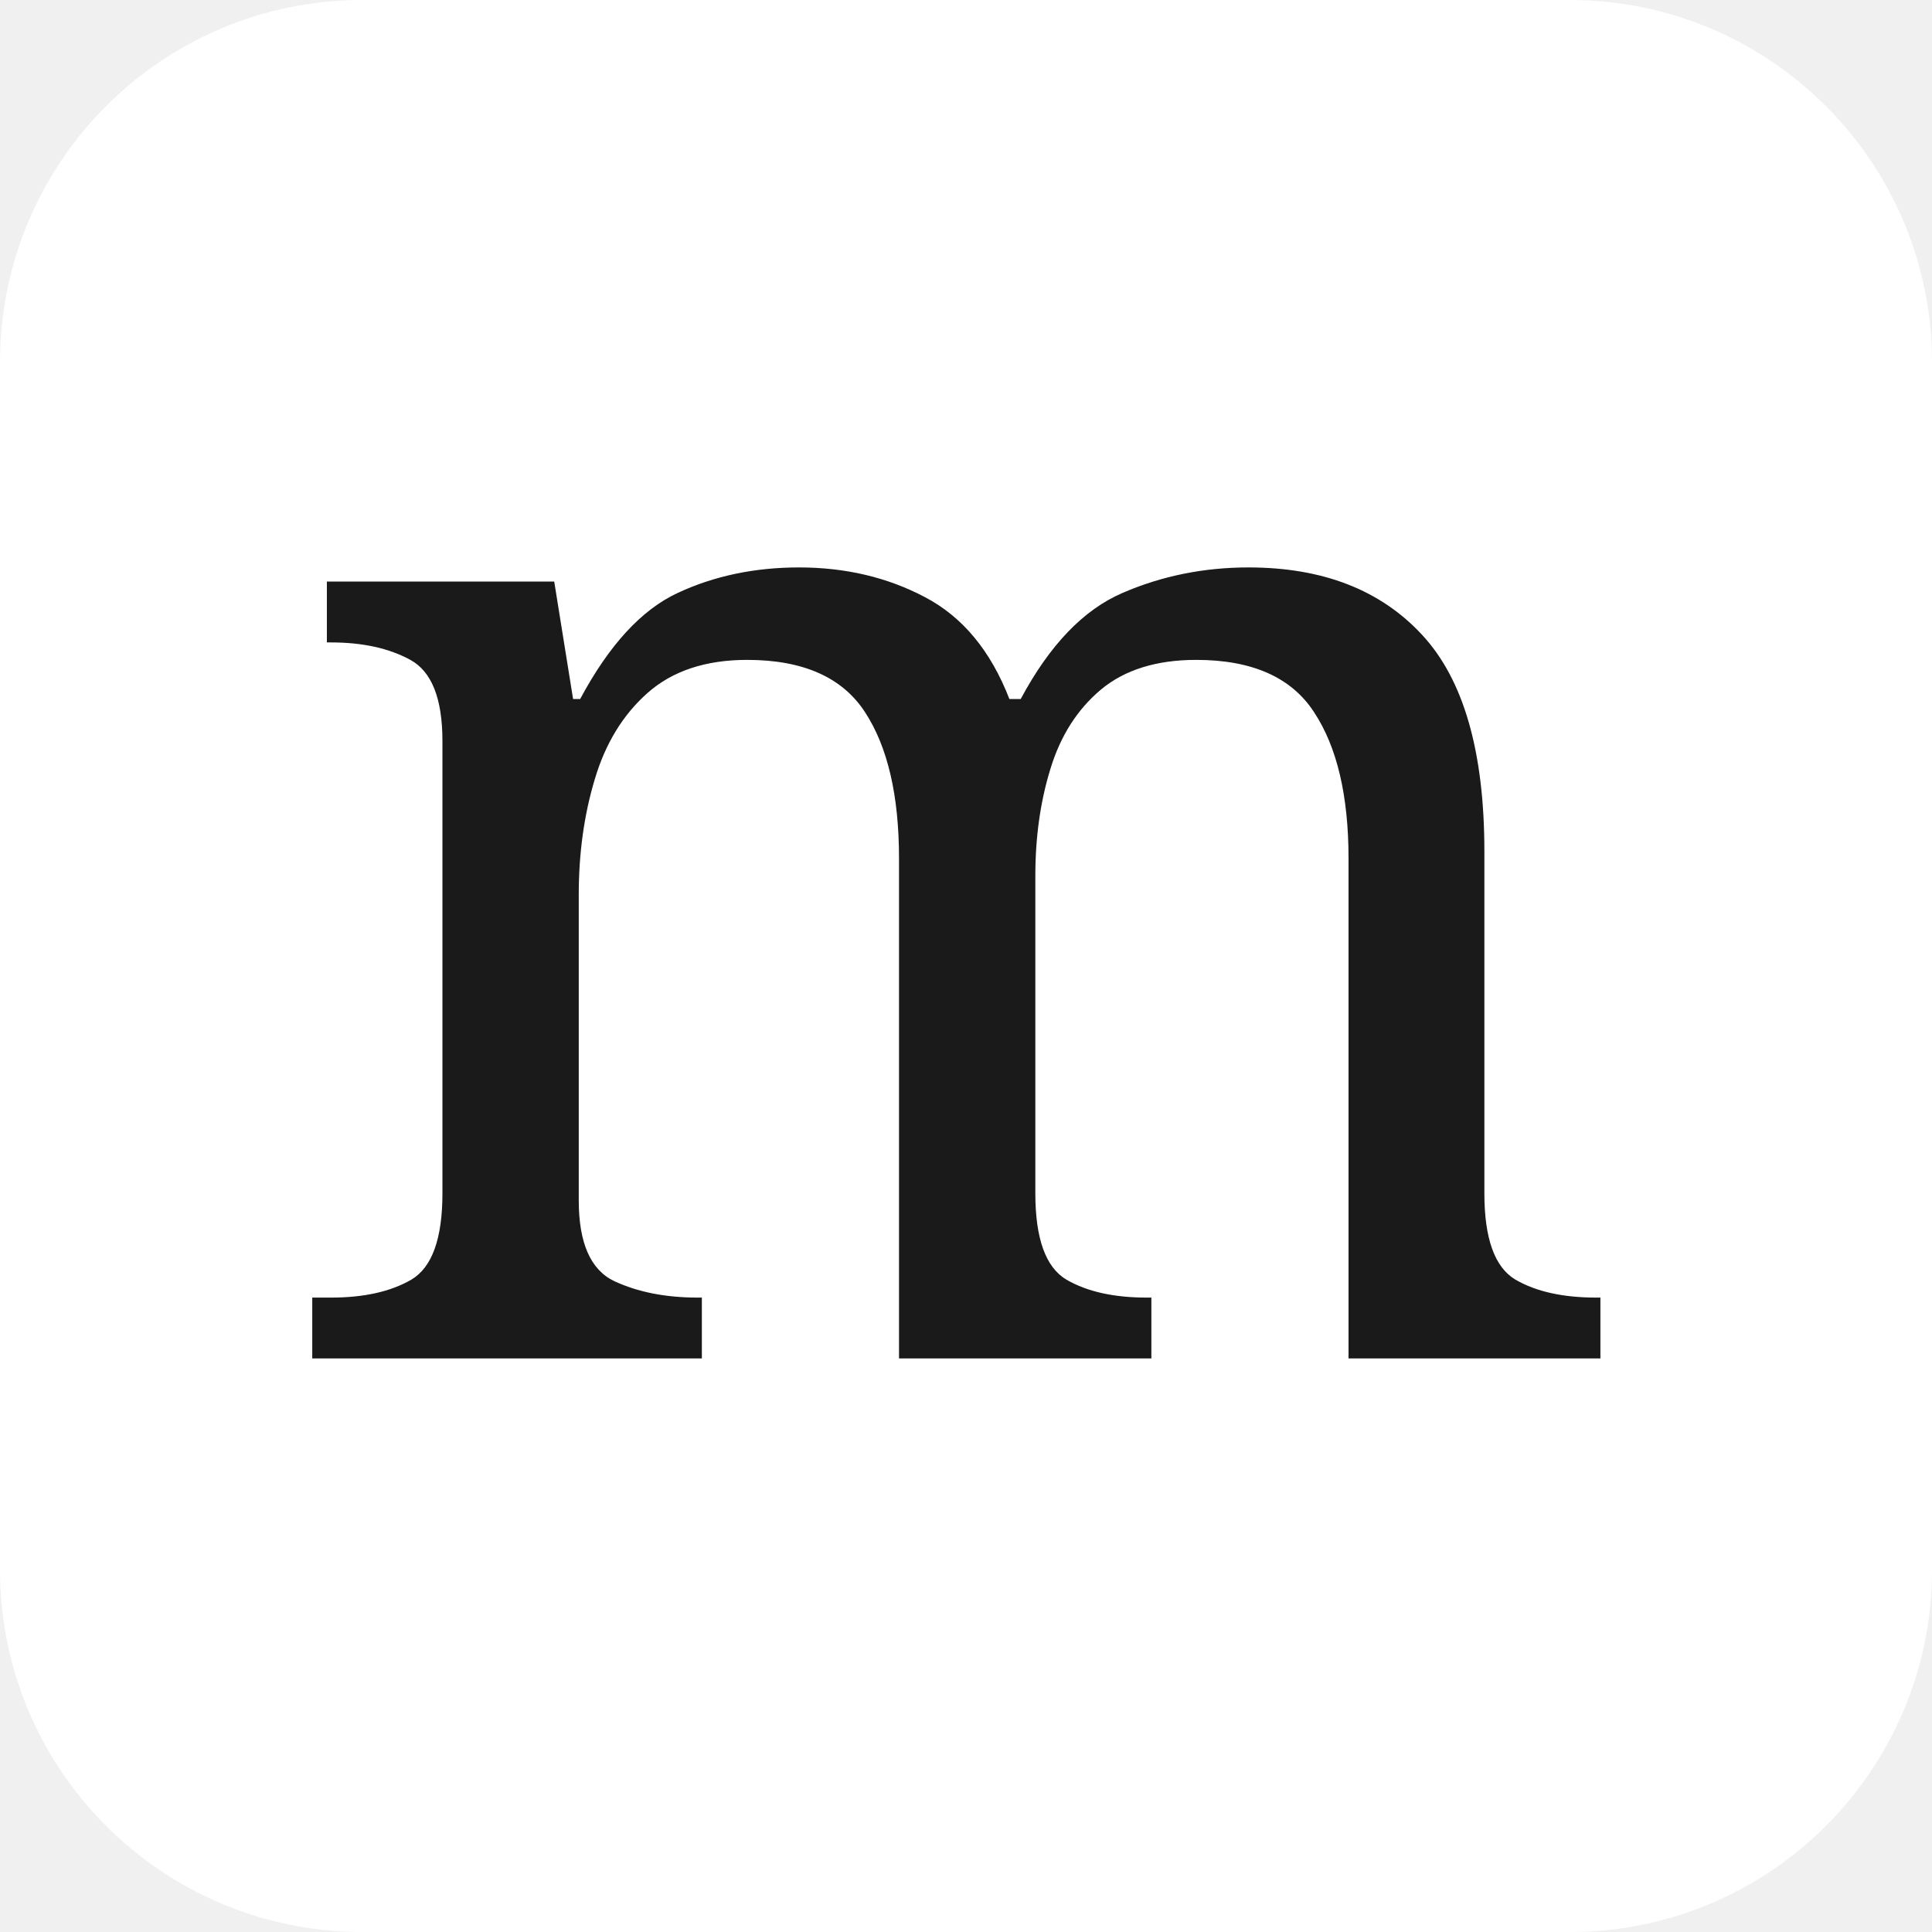
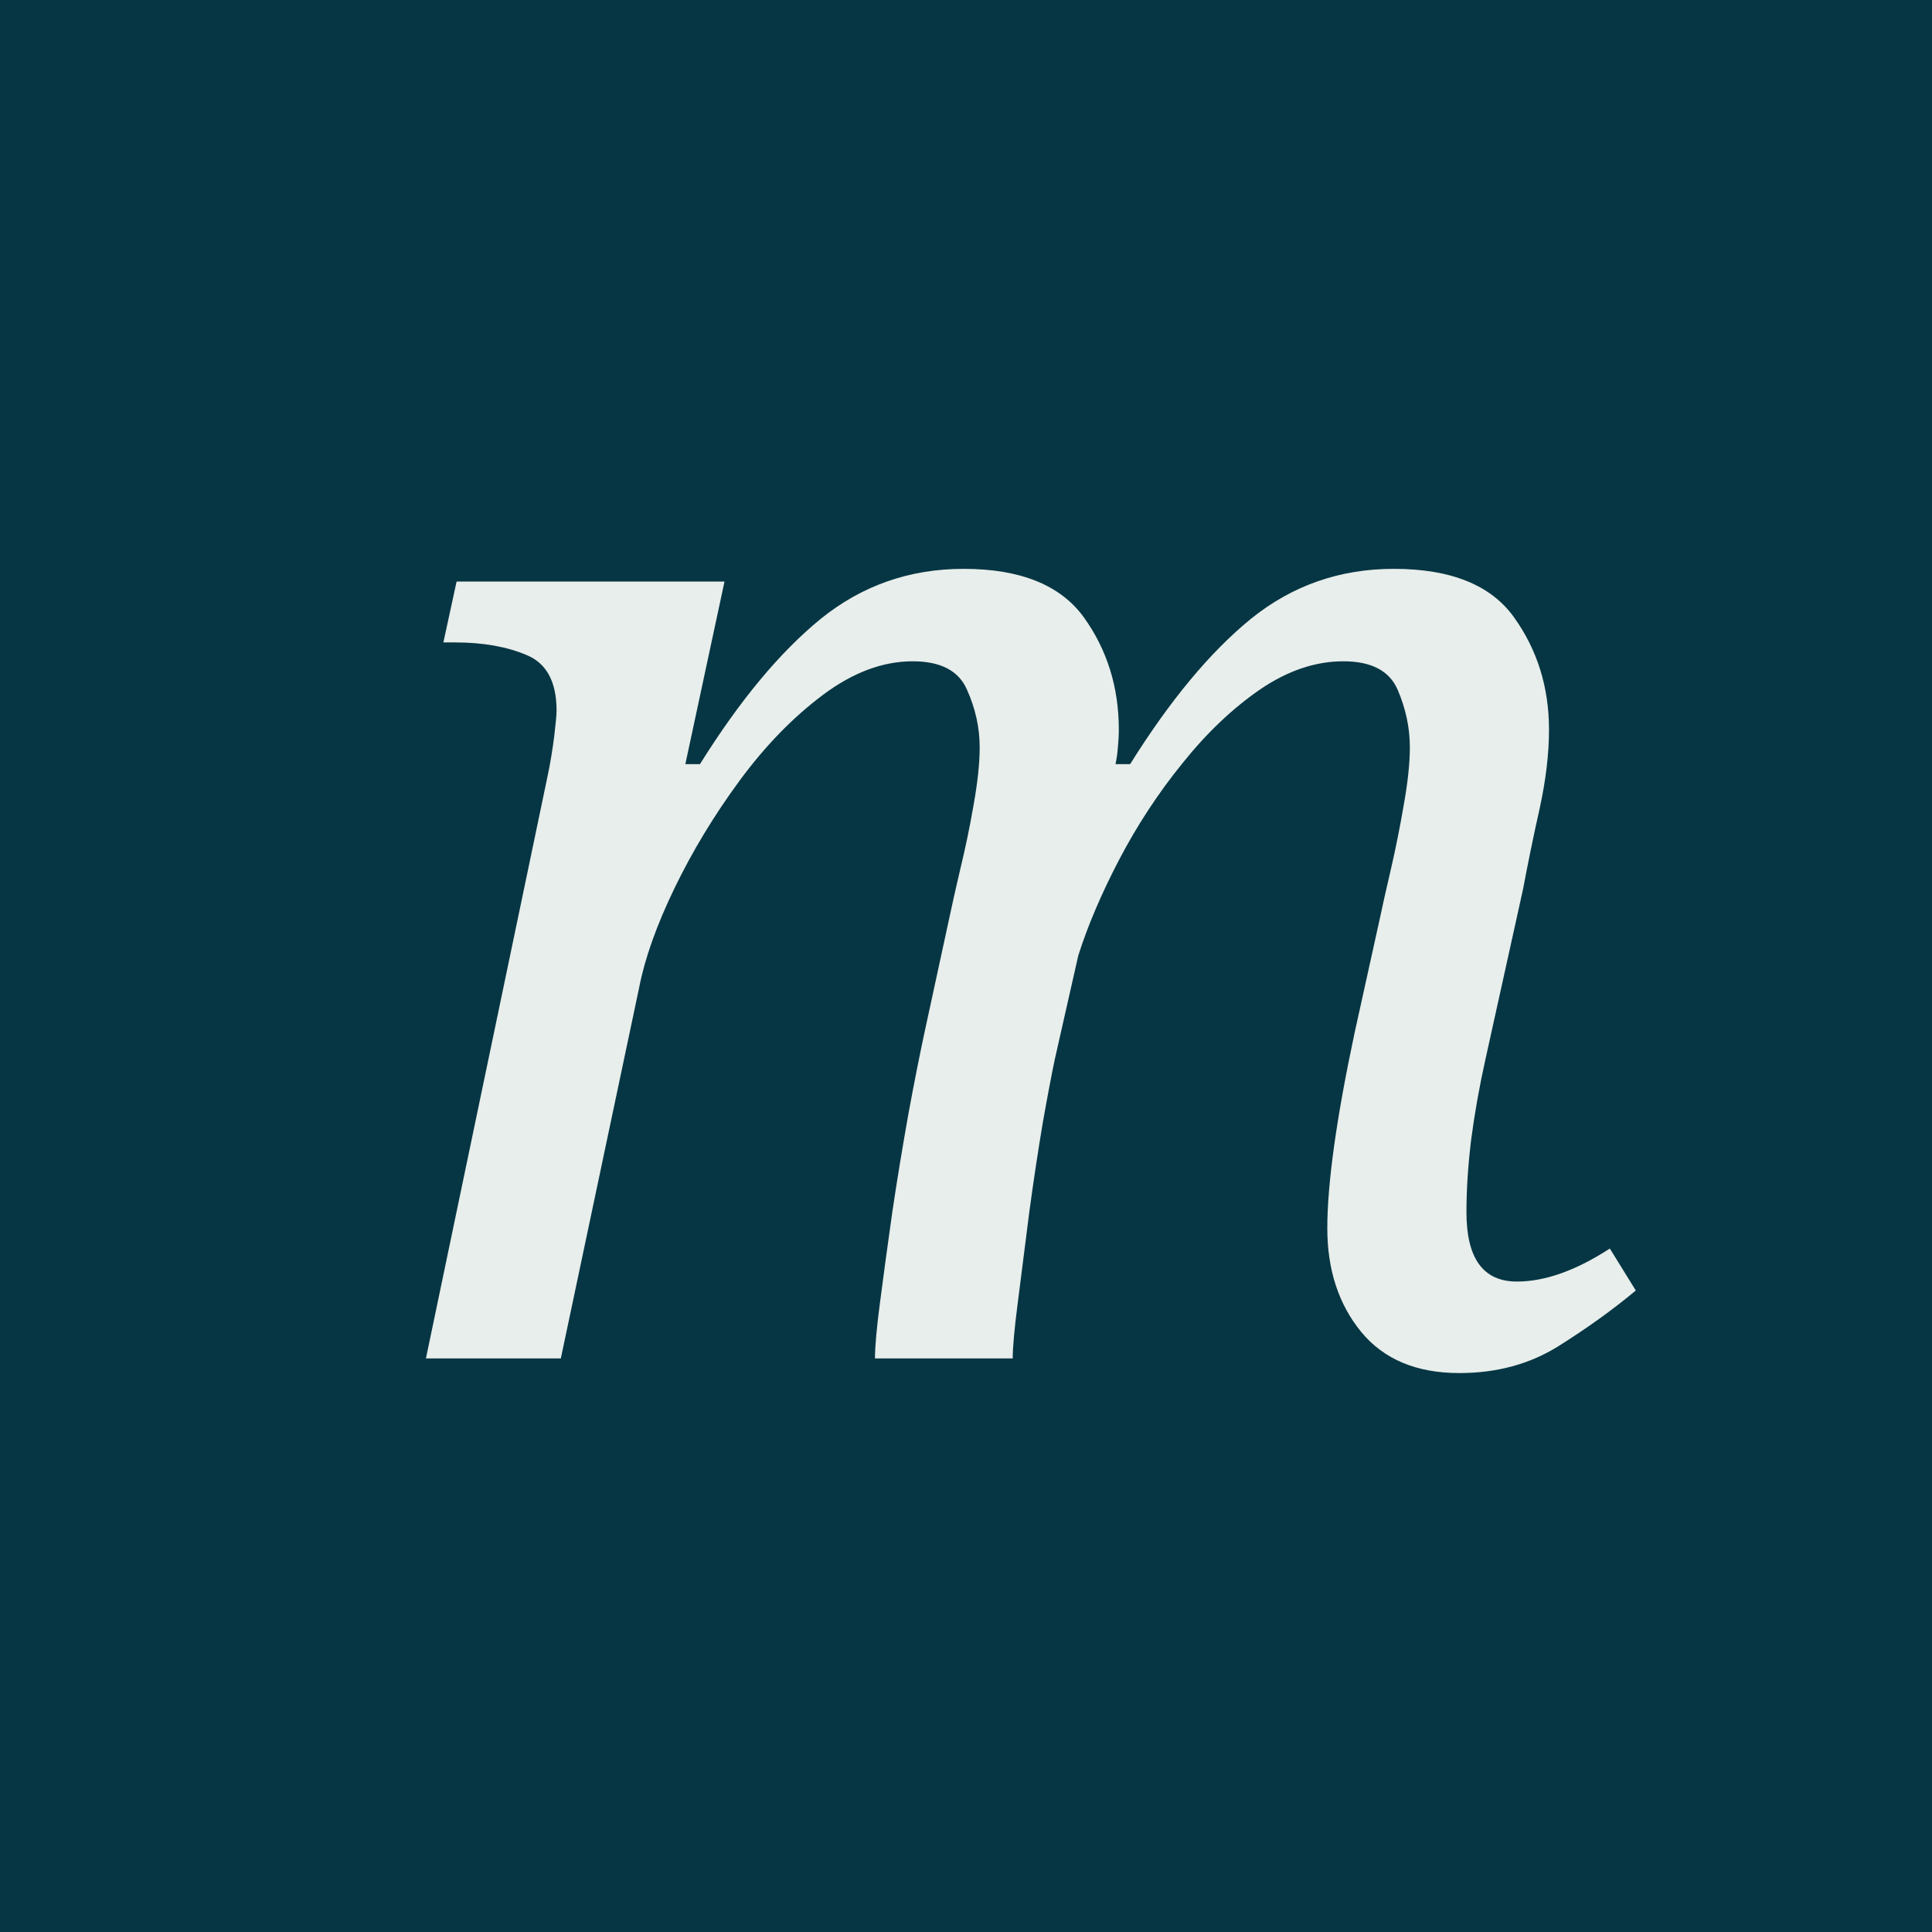
<svg xmlns="http://www.w3.org/2000/svg" viewBox="0 0 64 64">
-   <rect width="64" height="64" rx="12" fill="white" />
-   <text x="9" y="45" font-family="Georgia,serif" font-size="48" fill="#1a1a1a">m</text>
+   <path fill="#063644" d="M0 0h64v64H0z" />
+   <text x="12" y="45" fill="#e8eeeb" font-family="Georgia,serif" font-style="italic" font-size="48">m</text>
</svg>
